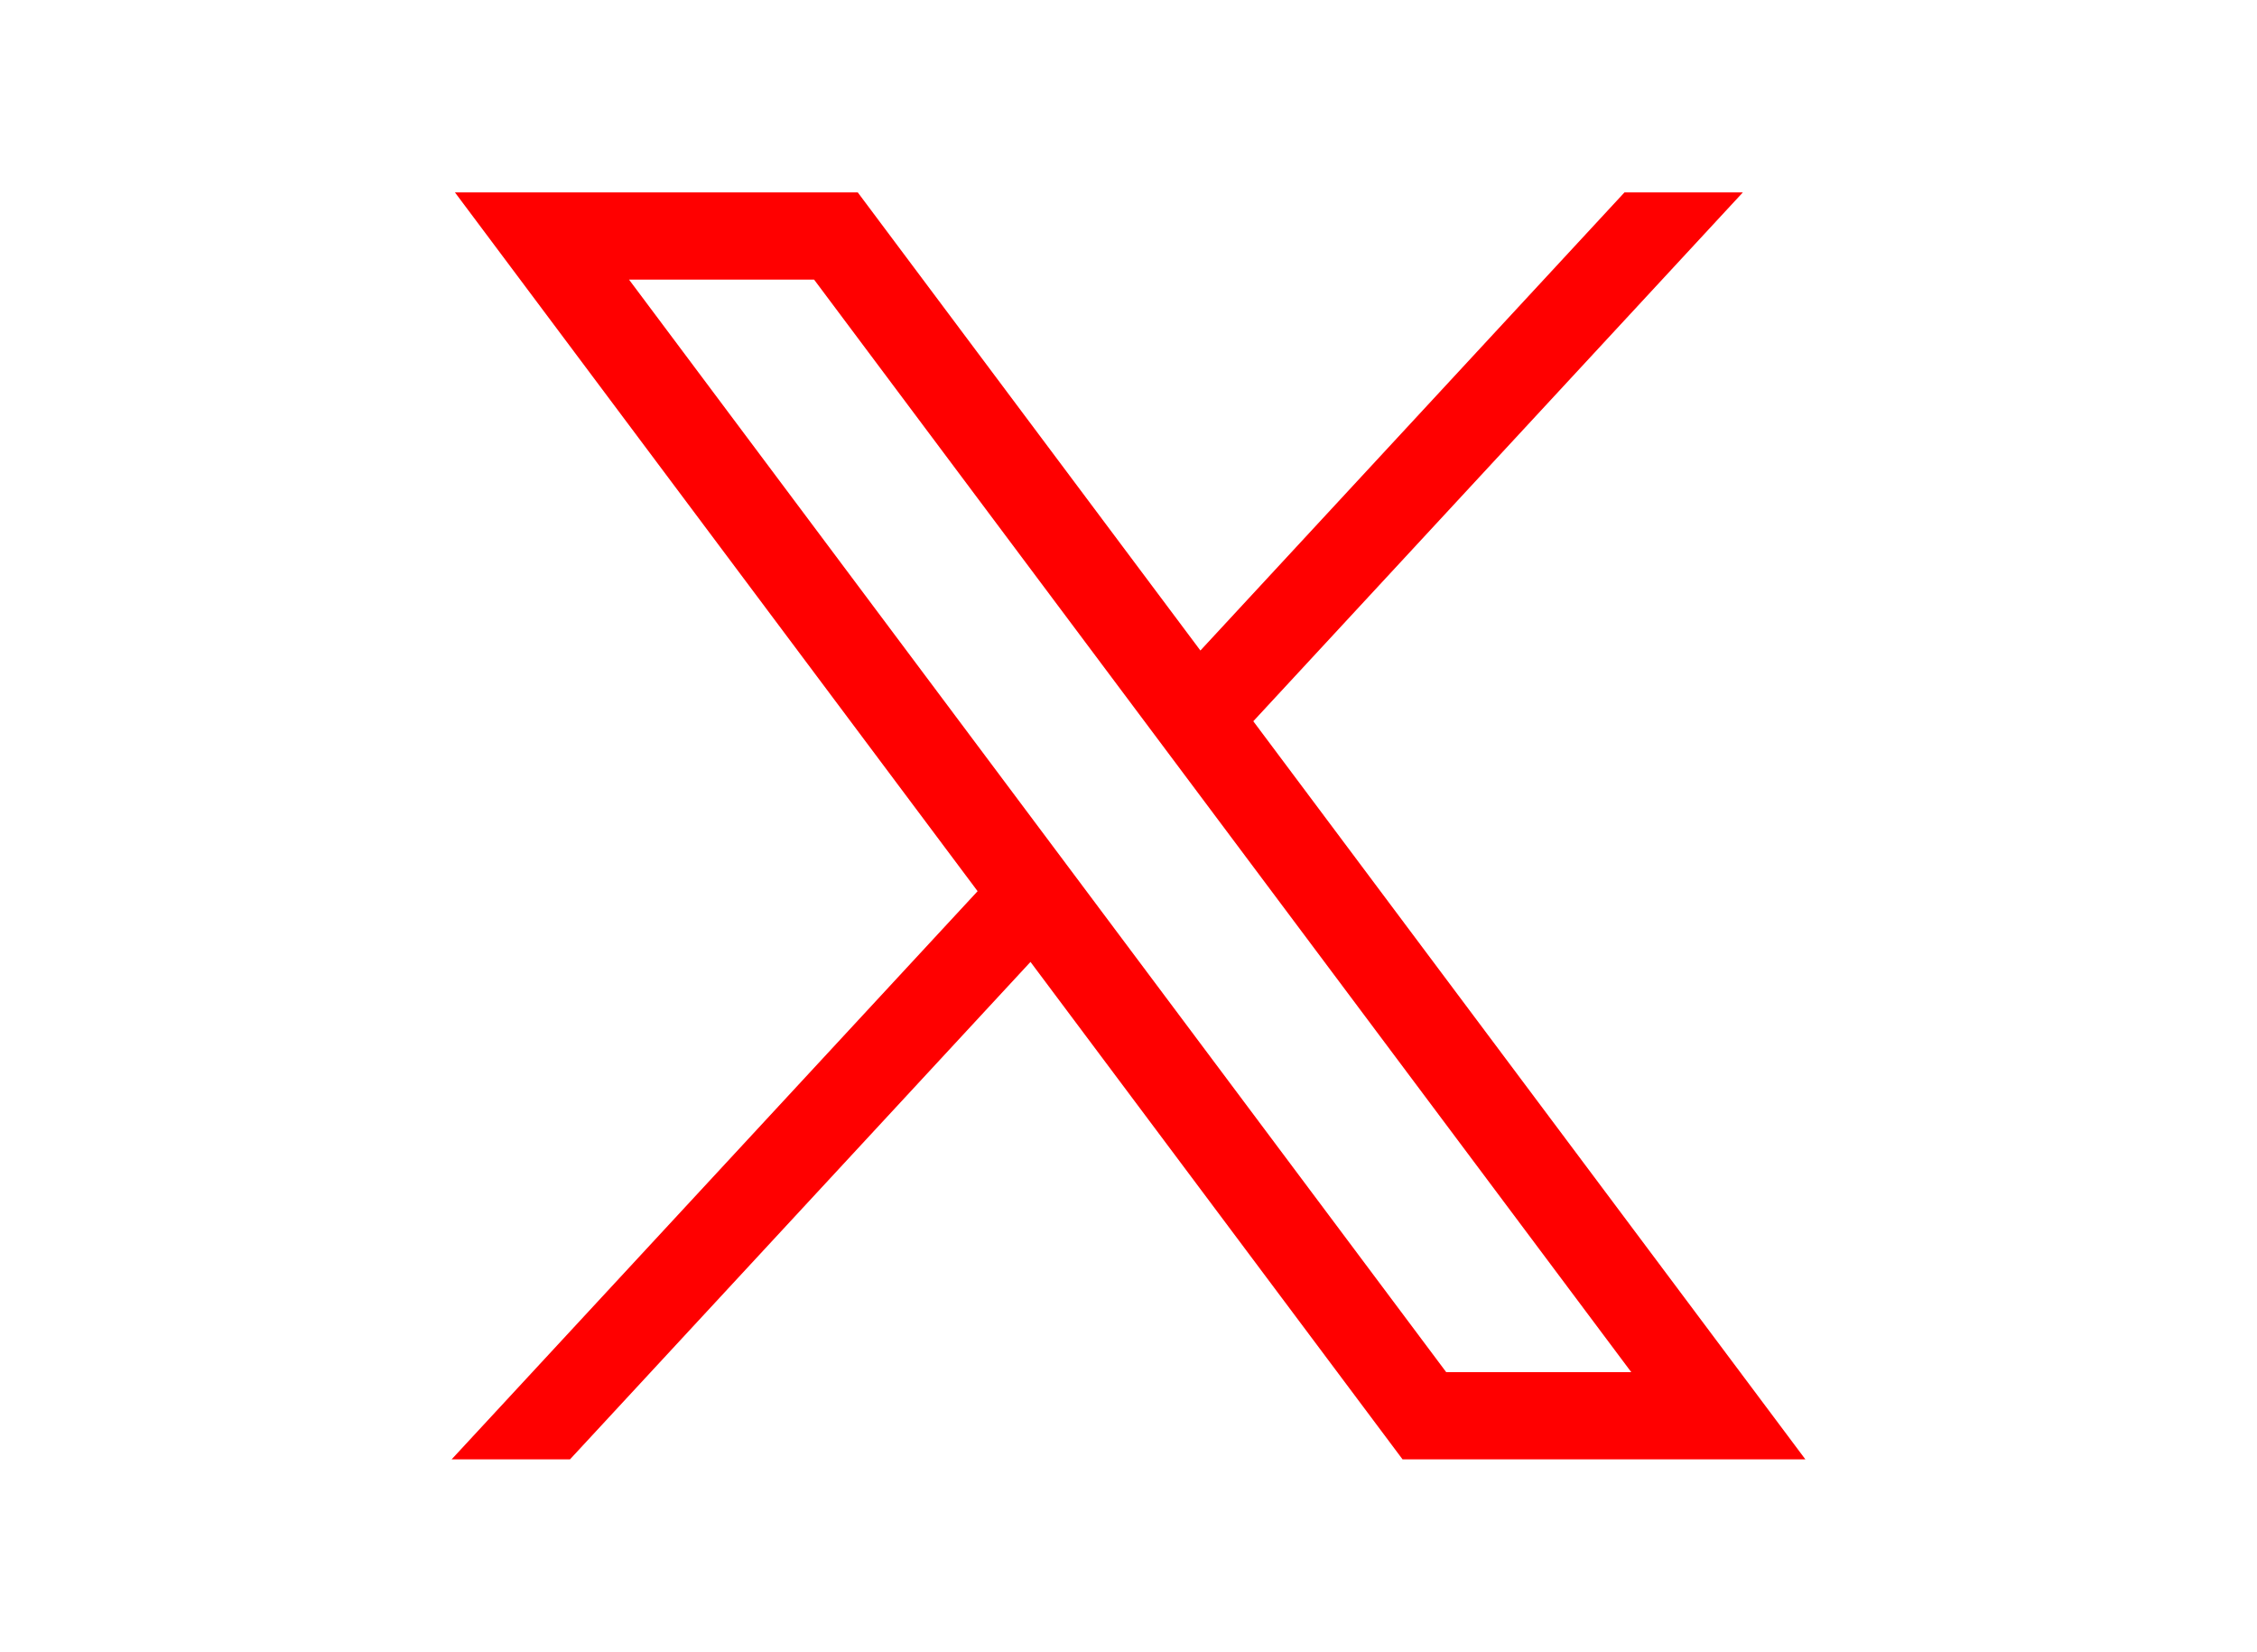
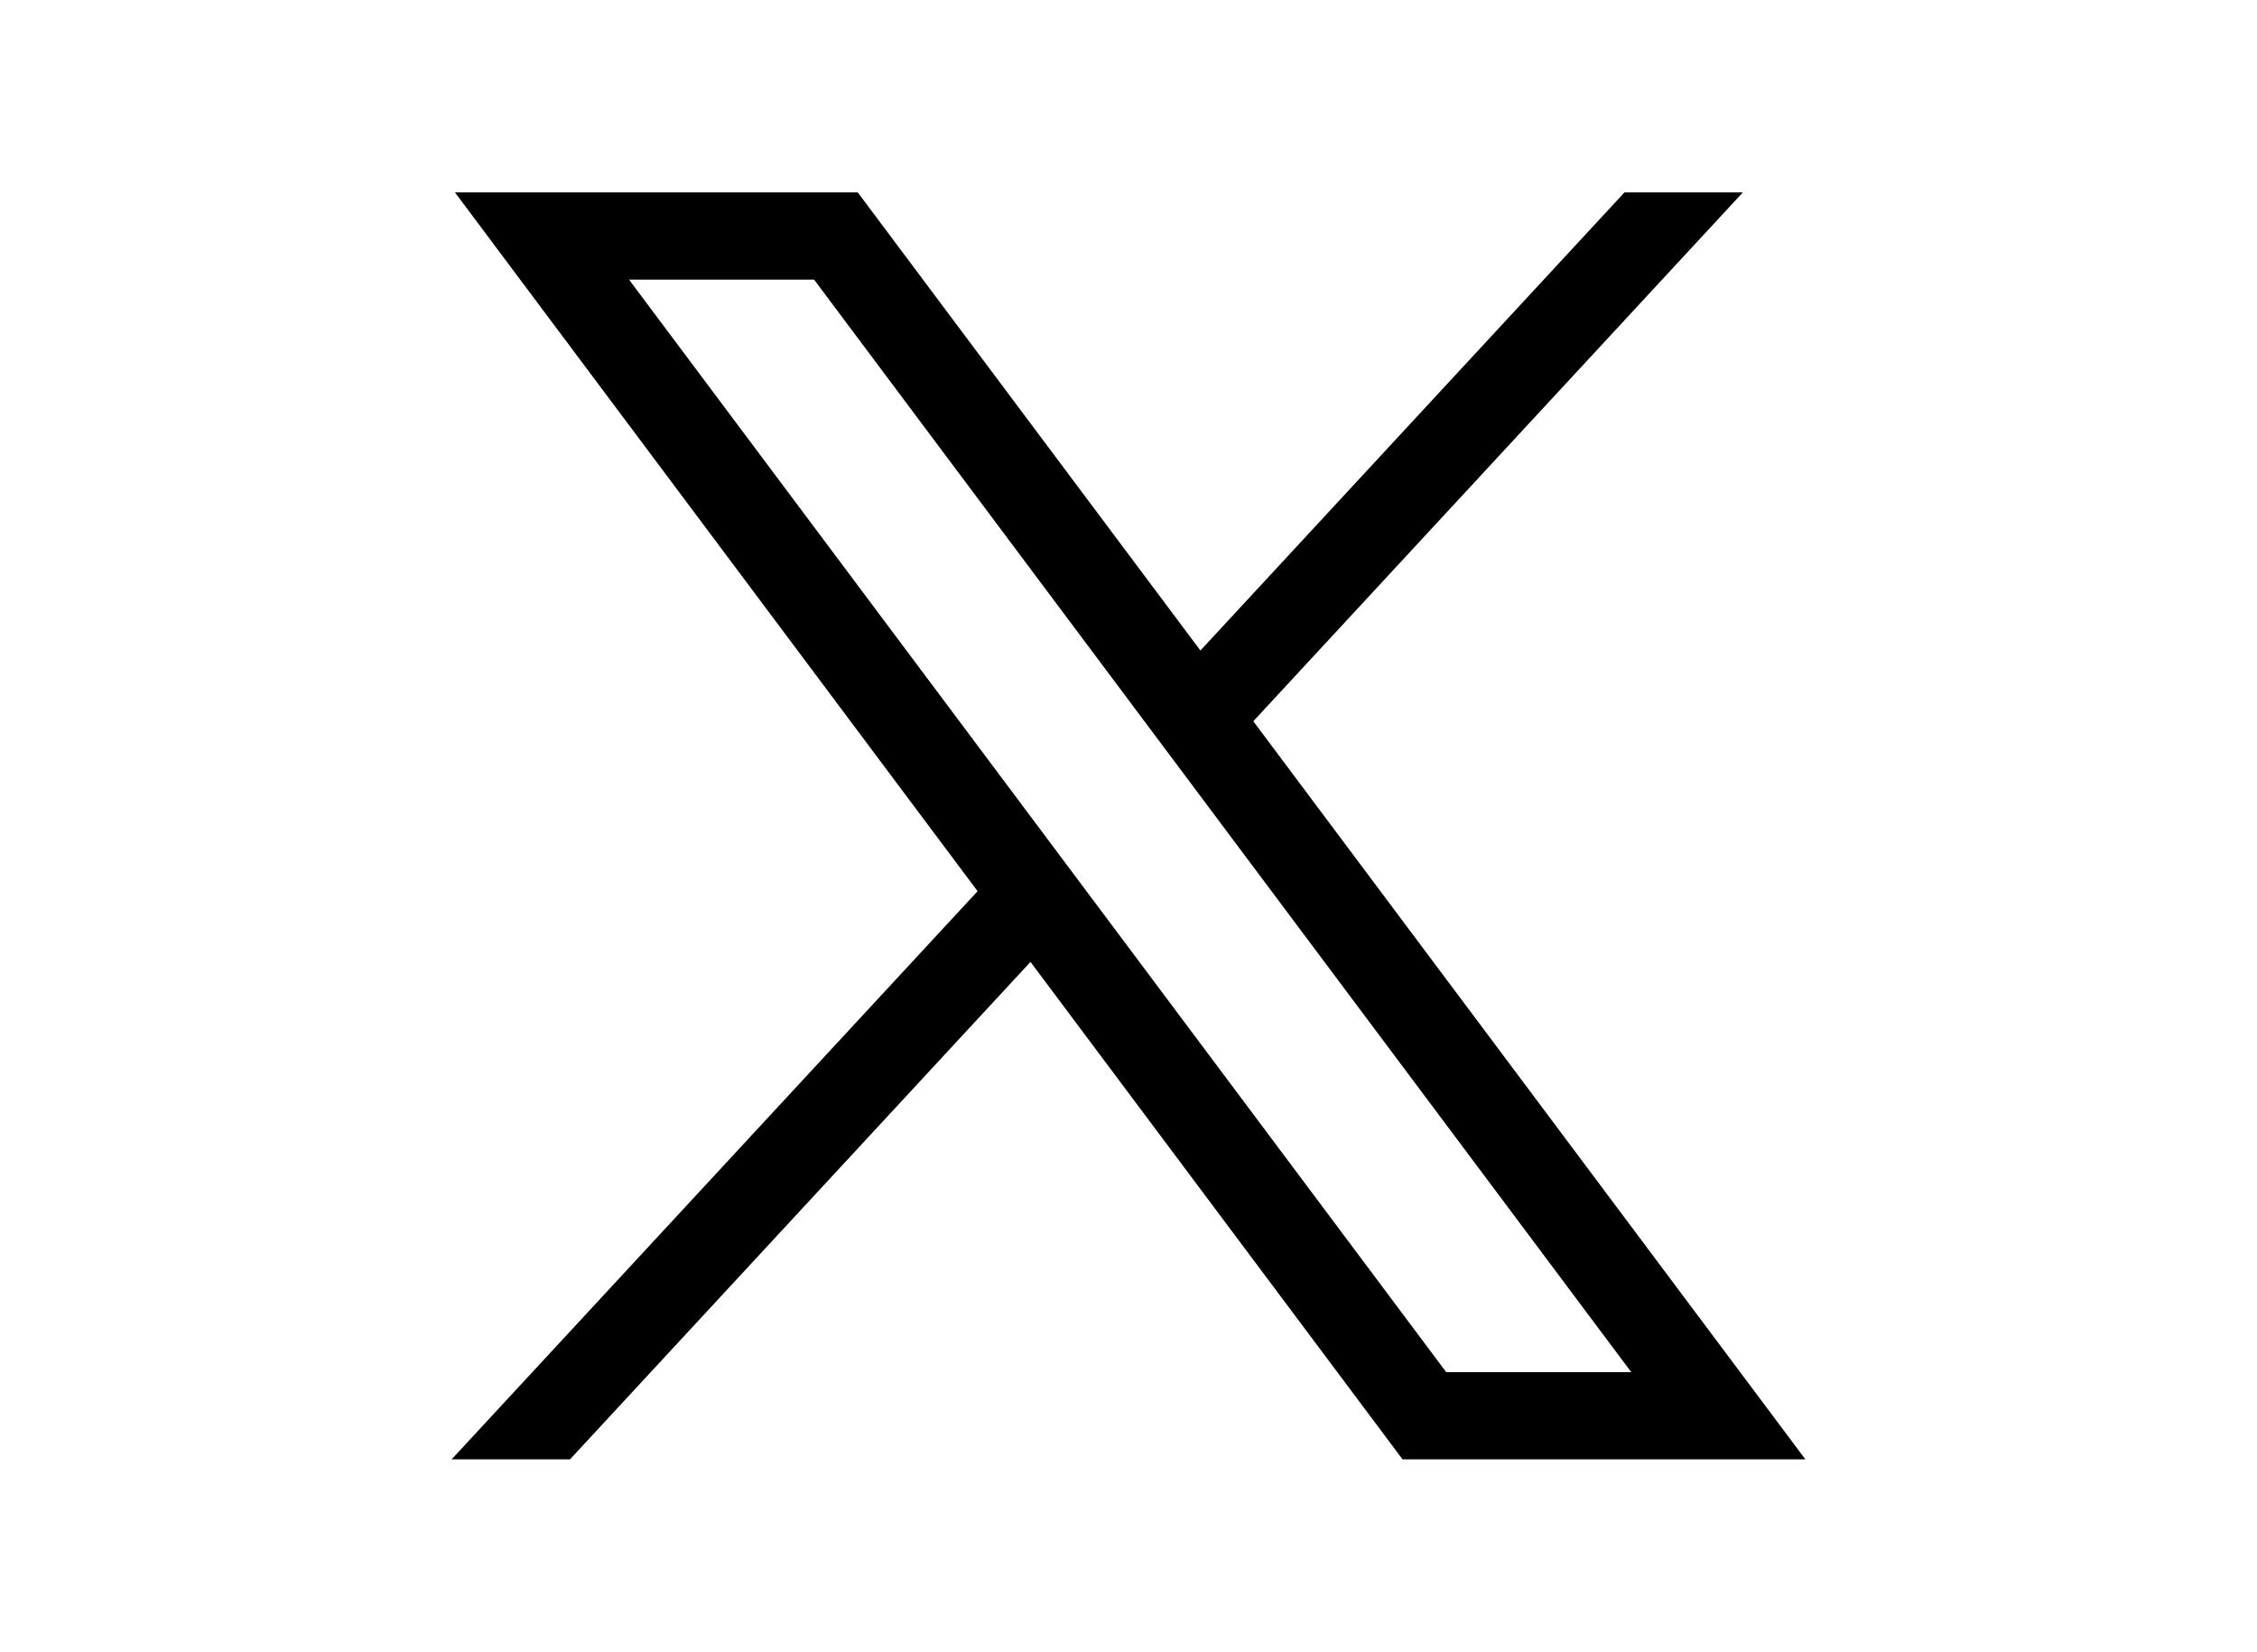
<svg xmlns="http://www.w3.org/2000/svg" version="1.1" id="svg5" x="0px" y="0px" viewBox="0 0 1668.56 1221.19" style="enable-background:new 0 0 1668.56 1221.19;" xml:space="preserve">
  <g id="layer1" transform="translate(52.39009,-25.0586)">
-     <path id="path1009" fill="red" d="M283.94,167.31l386.39,516.64L281.5,1104h87.51l340.42-367.76L984.48,1104h297.8L874.15,558.3l361.92-390.99   h-87.51l-313.51,338.7l-253.31-338.7H283.94z M412.63,231.77h136.81l604.13,807.76h-136.81L412.63,231.77z" />
+     <path id="path1009" fill="black" d="M283.94,167.31l386.39,516.64L281.5,1104h87.51l340.42-367.76L984.48,1104h297.8L874.15,558.3l361.92-390.99   h-87.51l-313.51,338.7l-253.31-338.7H283.94z M412.63,231.77h136.81l604.13,807.76h-136.81L412.63,231.77z" />
  </g>
</svg>
